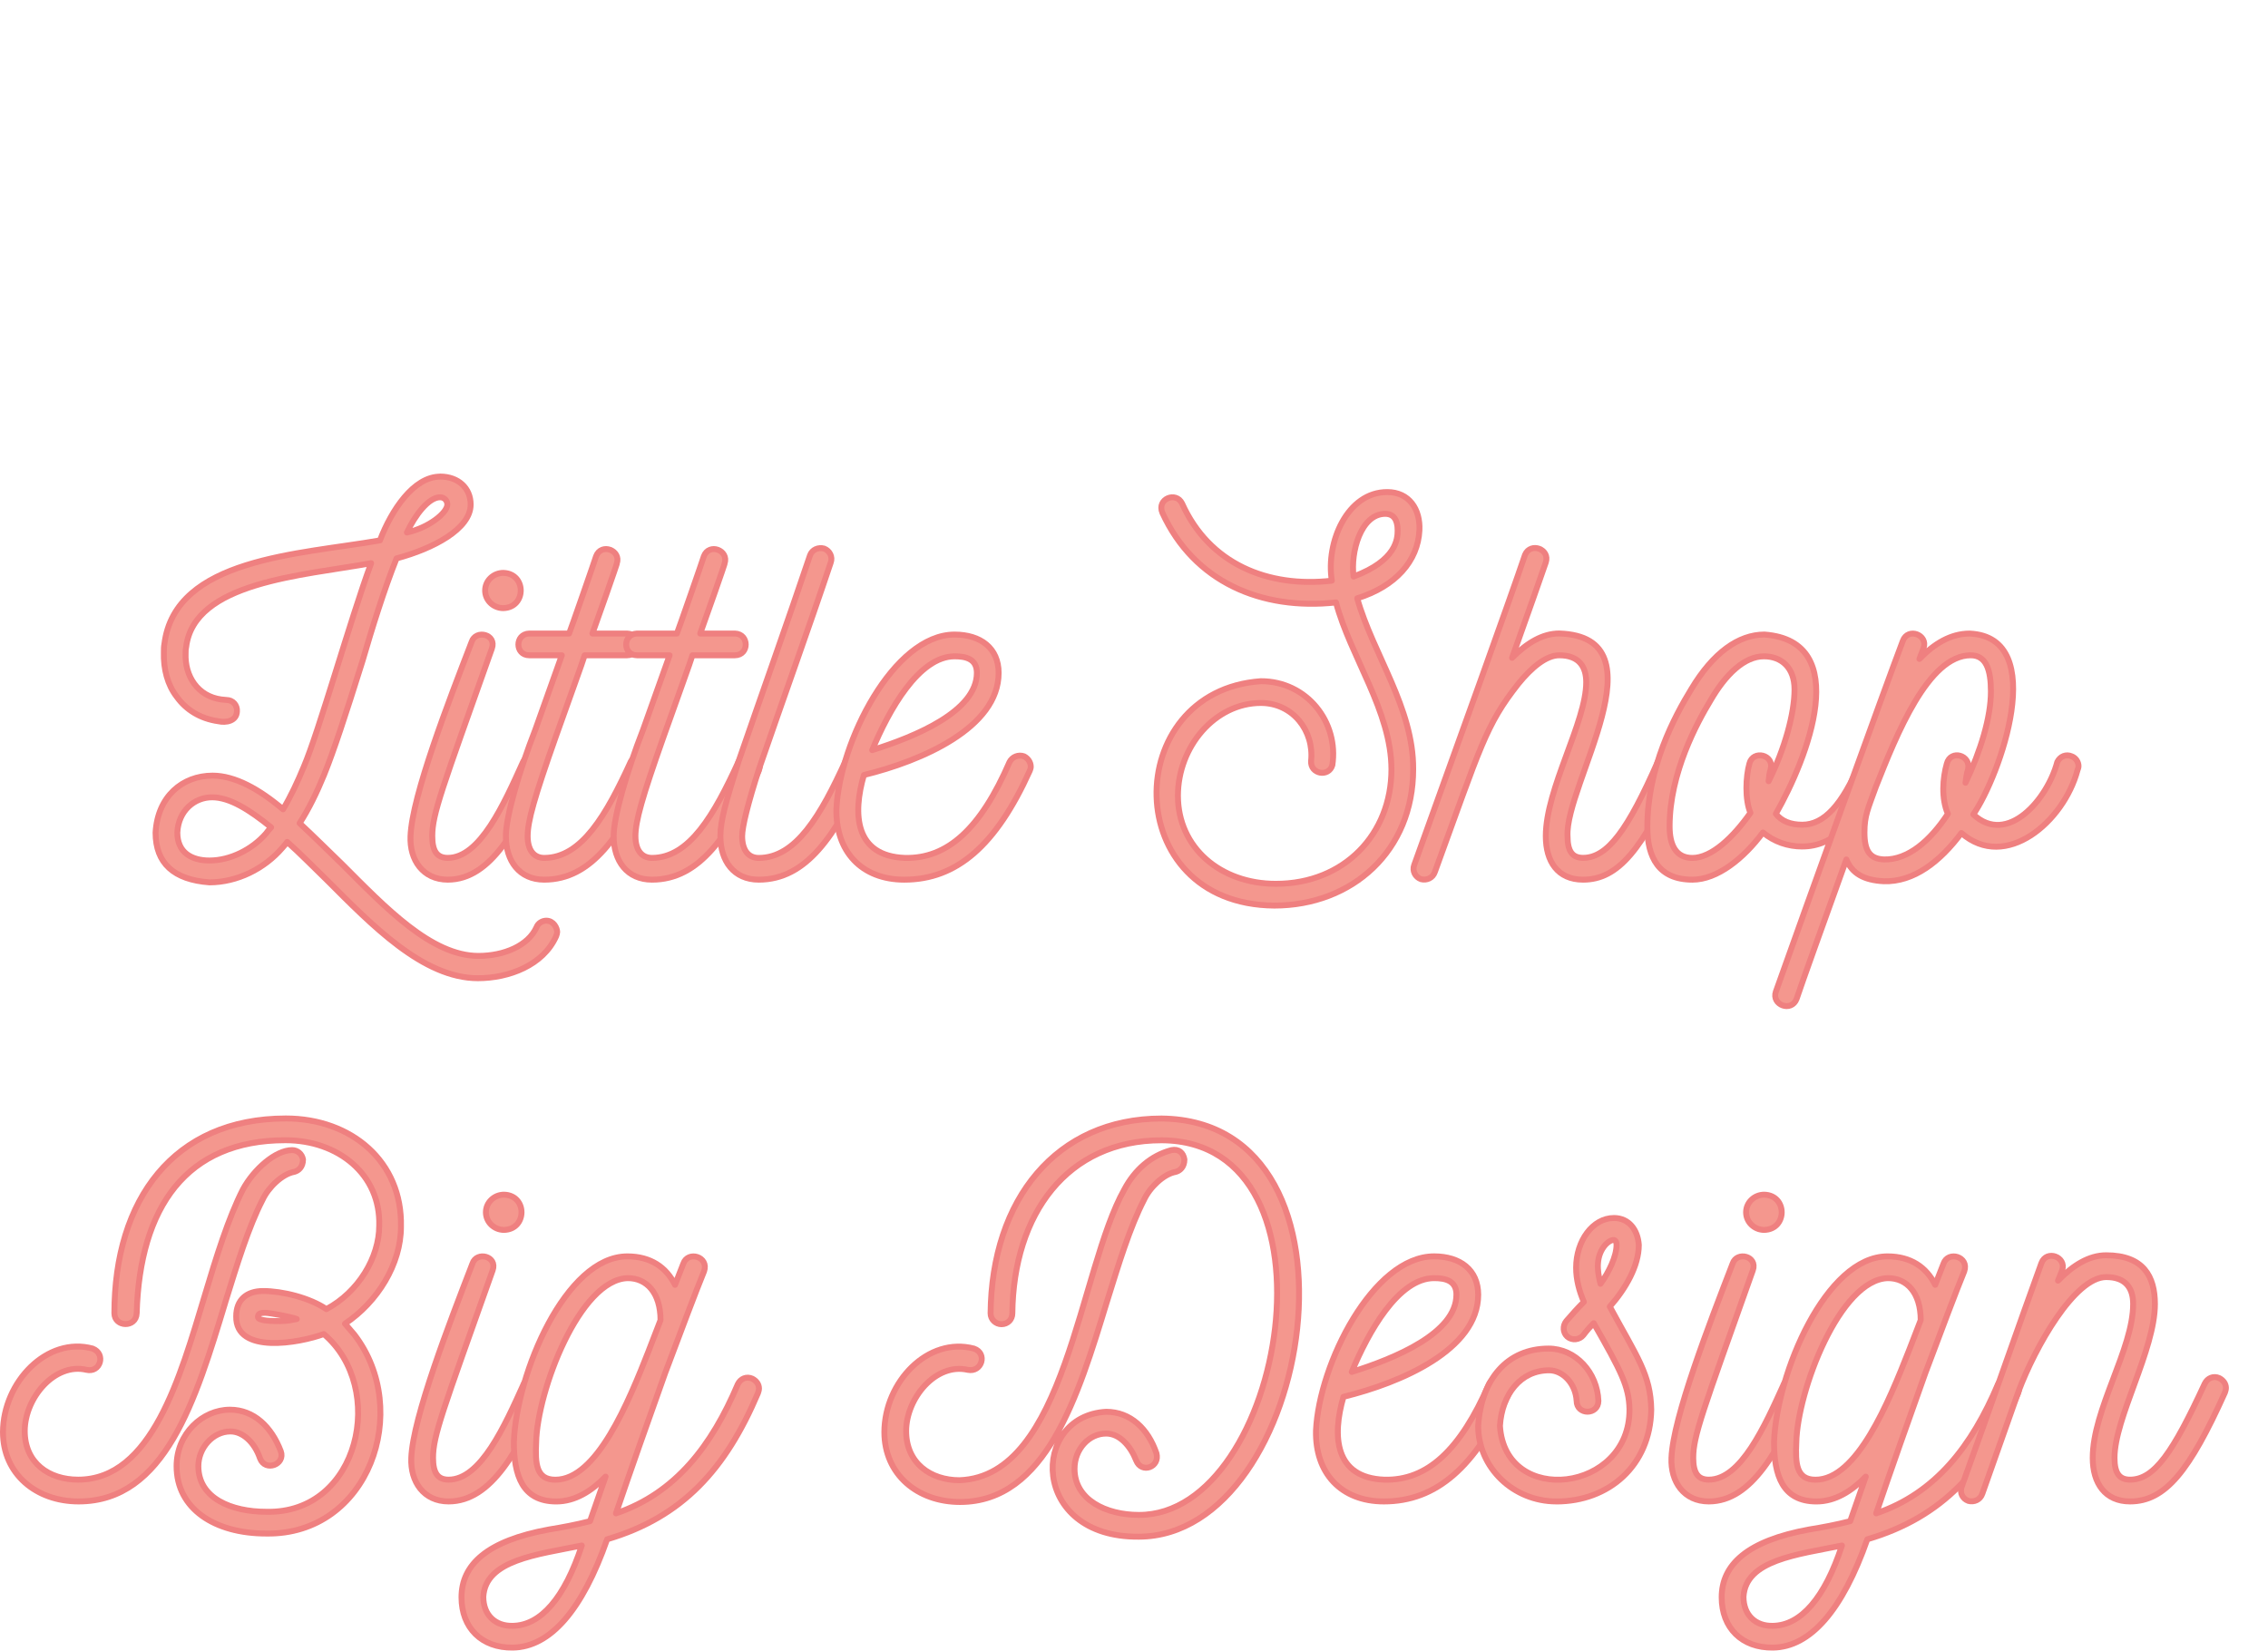
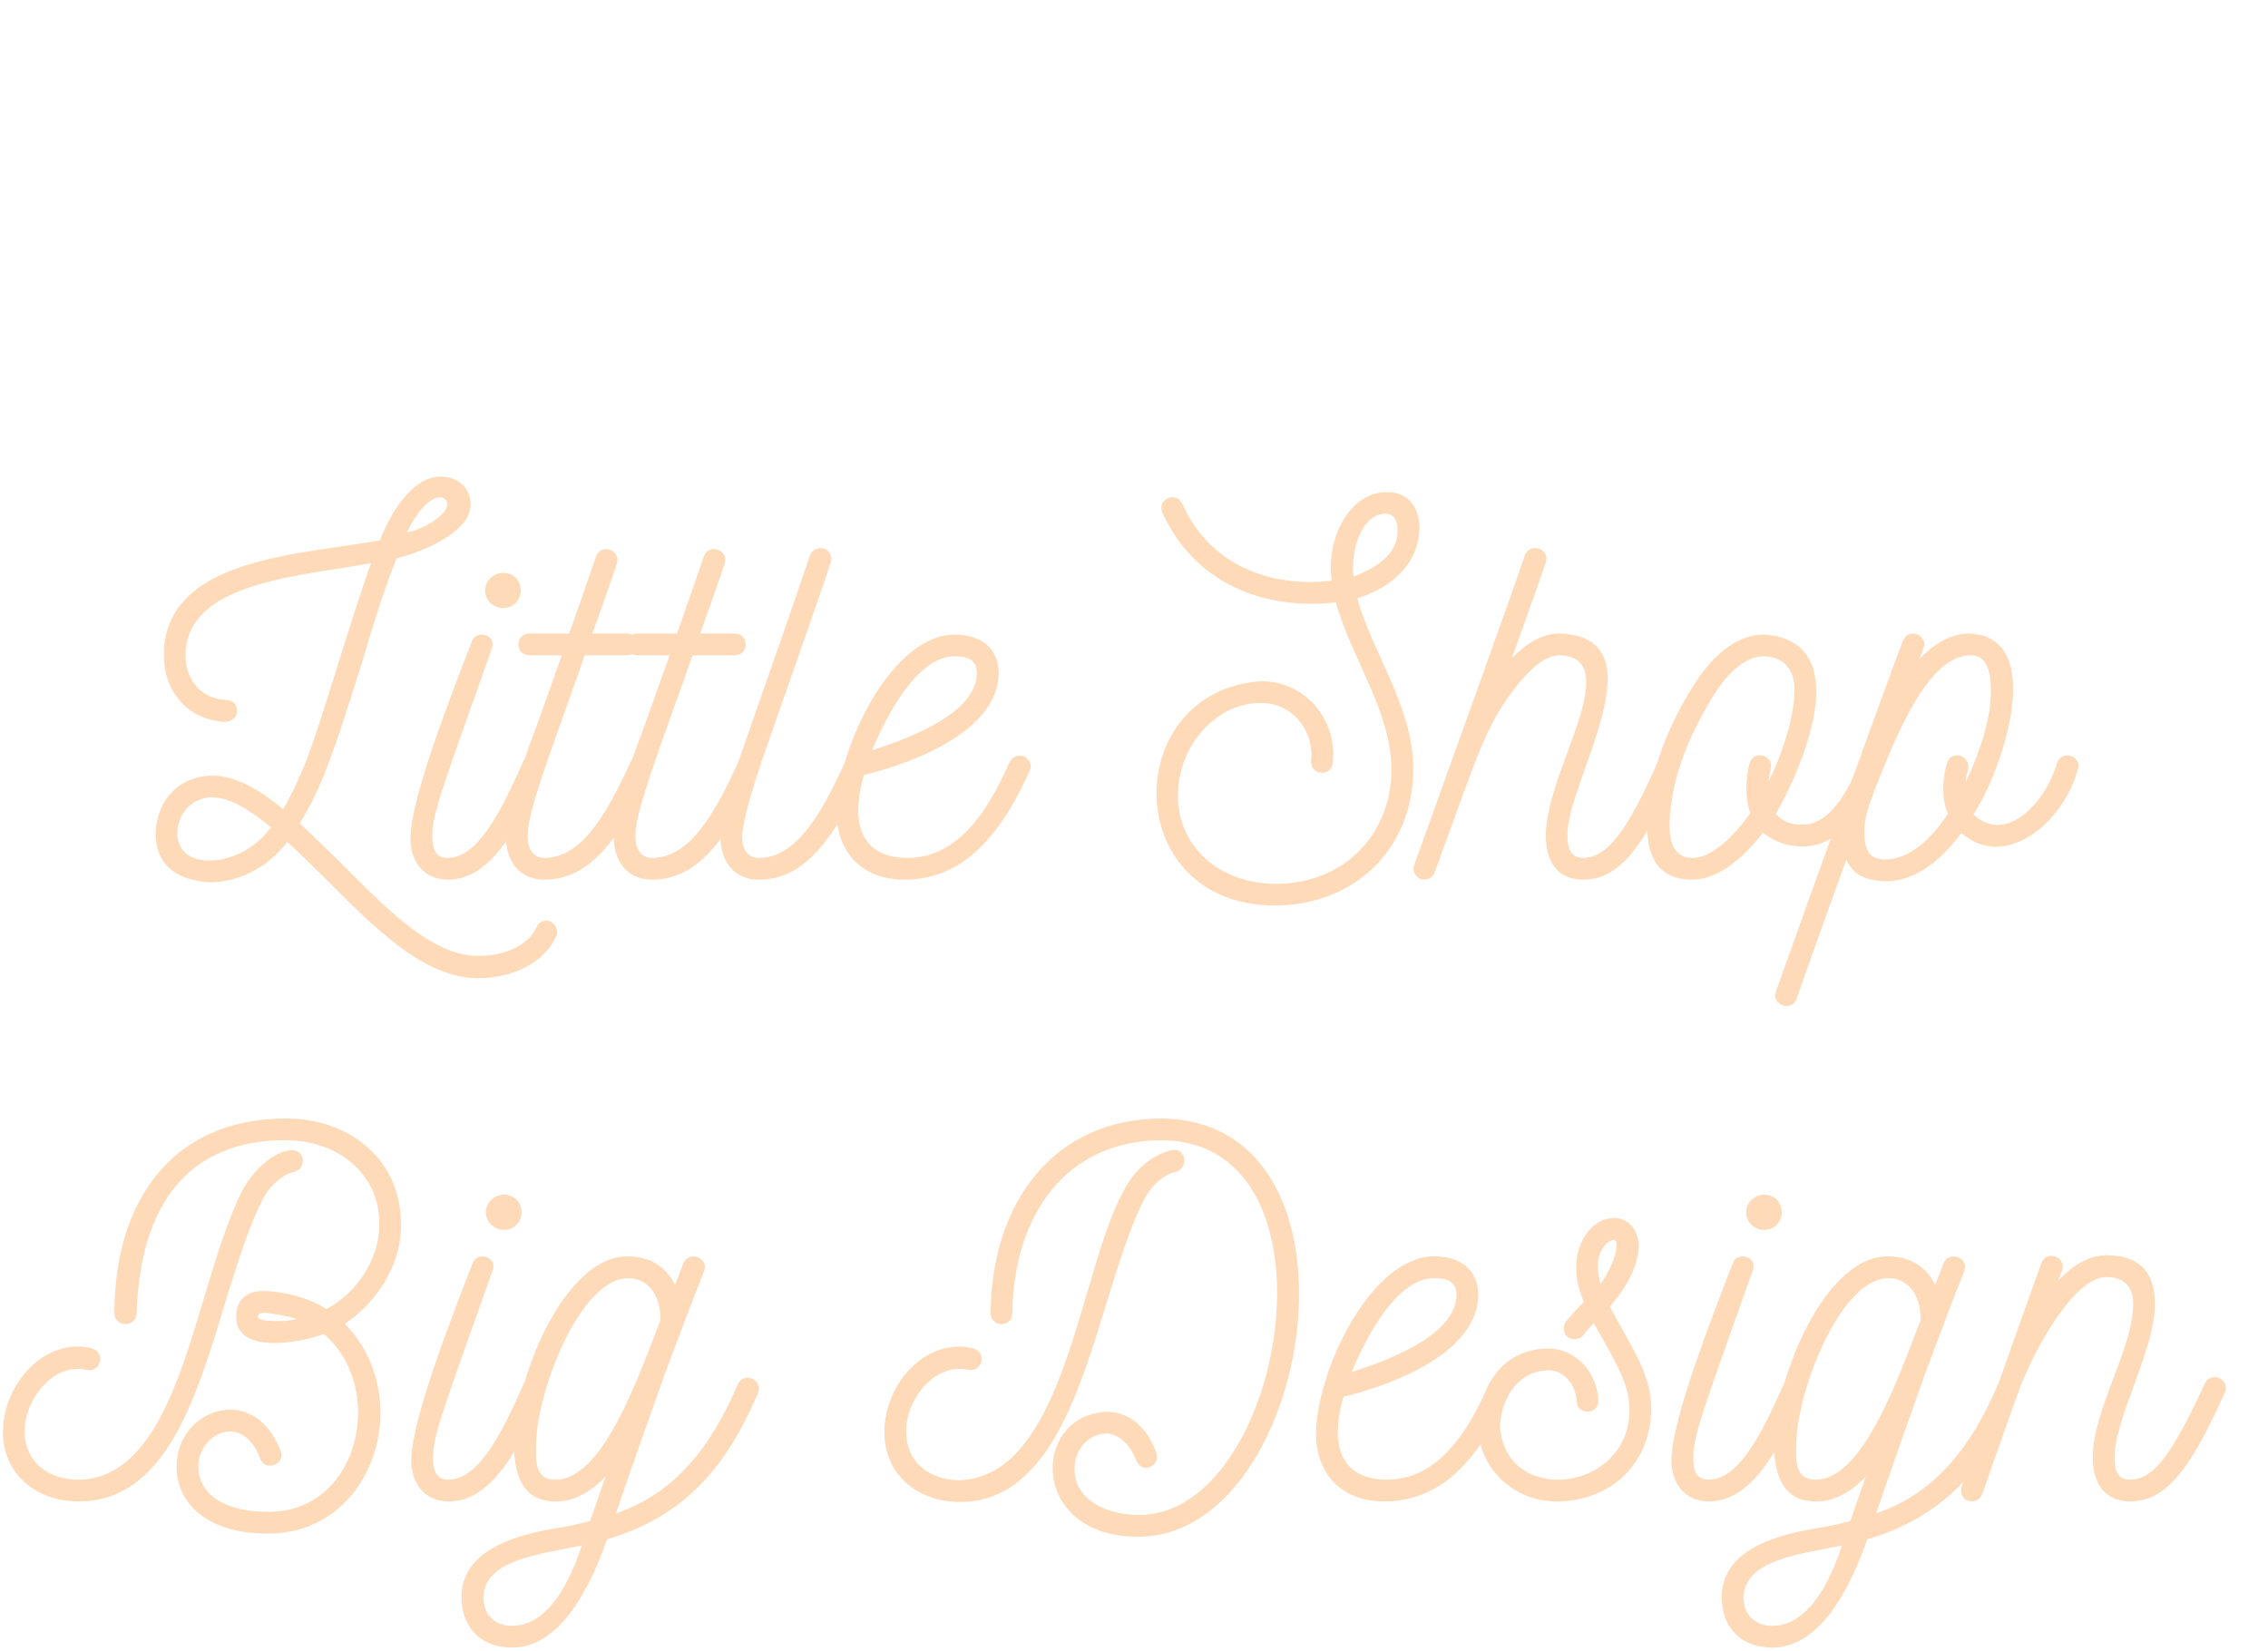
<svg xmlns="http://www.w3.org/2000/svg" id="Layer_2" data-name="Layer 2" viewBox="0 0 765.95 557.45">
  <defs>
    <style>
      .cls-1 {
        font-family: SourceCodePro-Regular, 'Source Code Pro';
        font-size: 30px;
      }

      .cls-1, .cls-2 {
-         fill: #f4978e;
+         fill: #FFDAB9;
      }

      .cls-2 {
        stroke: #ef8080;
        stroke-linecap: round;
        stroke-linejoin: round;
        stroke-width: 2px;
+         stroke-dasharray: 1000;
+         stroke-dashoffset: 1000;
+         animation: dash 4s linear forwards, filler 2s forwards 3s;
+       }
+ 
+       @keyframes dash {
+         to {
+             stroke-dashoffset: 0;
+         }
+       }
+       @keyframes filler {
+         to {
+             fill: #F4978E;
+         }
      }
    </style>
  </defs>
  <g id="Layer_1-2" data-name="Layer 1">
    <g>
      <path class="cls-2" d="m148.62,160.95c6.12,0,10.33,3.85,10.33,9.45,0,8.23-12.6,14.88-25.03,18.2-4.2,10.5-8.23,23.45-11.55,34.83-5.77,18.38-9.62,30.1-12.95,38.33-2.45,5.95-5.08,11.38-8.23,16.28,4.73,4.38,9.45,9.1,14.35,13.83,14.53,14.53,30.1,30.98,46.03,30.98,8.75,0,16.8-3.5,19.6-9.63.52-1.4,1.92-2.27,3.32-2.27,2.45,0,3.68,2.45,3.68,3.85,0,.35-.18.88-.35,1.4-4.38,9.8-15.93,14.18-26.43,14.18-18.55,0-35.88-18.03-51.1-33.25-4.55-4.38-8.93-8.93-13.3-12.78-.52.7-1.05,1.4-1.57,1.93-6.13,7.17-15.4,11.73-24.68,11.73-12.08-.88-18.2-6.48-18.2-16.8.7-12.25,9.1-19.25,19.25-19.25,7.52,0,15.75,4.55,23.8,11.38,2.62-4.38,4.9-9.28,7-14.35,5.15-11.99,15.66-49.55,22.75-68.78-23.24,4.23-59.81,6.29-62.48,28.35-.17.7-.17,1.4-.17,2.1-.33,7.66,4.09,14.54,12.08,15.58l1.75.17c2.1,0,3.67,1.75,3.5,3.85-.11,3.25-3.61,3.94-6.3,3.33-6.12-.88-10.85-3.85-14-8.23-3.15-4.03-4.55-9.45-4.38-15.05,0-.88,0-1.93.18-2.8,3.63-29.1,45.73-30.22,72.8-35,3.85-10.15,11.38-21.53,20.3-21.53Zm-57.05,118.48c-7.35-5.95-14-10.15-19.95-10.15s-11.38,4.55-11.73,11.9c0,6.83,4.9,9.45,10.85,9.45,7,0,14.35-3.68,19.08-9.1.52-.7,1.05-1.4,1.75-2.1Zm59.5-109.03c0-1.4-1.05-2.45-2.45-2.45-3.85,0-8.4,5.95-11.2,11.9,7.35-1.58,13.65-6.65,13.65-9.45Z" />
      <path class="cls-2" d="m183.79,258.77c0,.52-.17,1.05-.35,1.58-8.4,18.9-17.5,36.75-32.2,36.75-8.4,0-12.95-6.65-12.6-14.7.52-13.65,12.95-45.68,20.65-65.63,1.38-4.27,8.54-2.56,6.83,2.27-16.98,47.78-20.13,55.83-20.13,63.35,0,5.08,1.57,7.35,5.25,7.35,10.85,0,18.9-18.03,25.38-32.38.95-1.87,3.06-2.81,4.9-1.93,1.4.53,2.27,1.93,2.27,3.33Zm-19.95-59.33c0-3.32,2.8-5.95,6.12-5.95,7.88.19,7.87,11.71,0,11.9-3.33,0-6.12-2.63-6.12-5.95Z" />
      <path class="cls-2" d="m220.19,258.77c0,.52-.17,1.05-.35,1.58-10.15,21.88-19.95,36.75-36.05,36.75-8.4,0-12.95-6.3-12.95-14.7,0-6.48,4.38-21.7,9.98-36.05l8.92-25.03h-11.02c-4.85-.03-4.87-7.2,0-7.35,0,0,13.48,0,13.48,0,.35-.7,8.93-25.38,9.1-26.08,1.72-4.63,8.57-2.06,7,2.45.53-1.05-7,20.3-8.23,23.63h11.73c4.87.15,4.85,7.32,0,7.35,0,0-14.35,0-14.35,0-1.05,3.33-4.02,11.38-9.8,27.65-7.17,20.3-9.45,28.35-9.45,33.43,0,4.73,2.1,7.35,5.6,7.35,12.6,0,21-14.53,29.23-32.55,1-1.76,3.22-2.6,5.08-1.75,1.23.7,2.1,1.93,2.1,3.33Z" />
      <path class="cls-2" d="m256.59,258.77c0,.52-.17,1.05-.35,1.58-10.15,21.88-19.95,36.75-36.05,36.75-8.4,0-12.95-6.3-12.95-14.7,0-6.48,4.38-21.7,9.98-36.05l8.92-25.03h-11.02c-4.85-.03-4.87-7.2,0-7.35,0,0,13.48,0,13.48,0,.35-.7,8.93-25.38,9.1-26.08,1.72-4.63,8.57-2.06,7,2.45.53-1.05-7,20.3-8.23,23.63h11.73c4.87.15,4.85,7.32,0,7.35,0,0-14.35,0-14.35,0-1.05,3.33-4.02,11.38-9.8,27.65-7.18,20.3-9.45,28.35-9.45,33.43,0,4.73,2.1,7.35,5.6,7.35,12.6,0,21-14.53,29.23-32.55,1-1.76,3.22-2.6,5.08-1.75,1.23.7,2.1,1.93,2.1,3.33Z" />
      <path class="cls-2" d="m292.64,258.77c0,.52-.17,1.05-.35,1.58-10.15,21.88-19.95,36.75-36.05,36.75-8.4,0-12.95-6.3-12.95-14.7,0-5.08,1.75-11.38,6.12-25.2,7.3-21.18,16.8-47.8,24.15-69.65.7-1.93,2.8-2.8,4.73-2.28,1.92.7,2.98,2.8,2.27,4.73-7.54,22.49-16.31,46.74-24.15,69.48-3.85,11.9-5.77,19.78-5.77,22.93,0,4.73,2.1,7.35,5.6,7.35,12.6,0,21-14.53,29.23-32.55.99-1.76,3.22-2.6,5.07-1.75,1.23.7,2.1,1.93,2.1,3.33Z" />
      <path class="cls-2" d="m348.11,258.95c0,.53-.17.88-.35,1.4-11.38,25.2-24.68,36.75-42.35,36.75-14.52,0-23.28-9.62-22.93-23.98,1.05-22.4,19.25-58.8,39.9-58.8,8.75,0,14.88,4.55,14.88,12.95,0,18.55-26.08,29.75-45.5,34.48-3.88,13.29-3.02,27.37,13.83,28,14.35.35,25.55-9.8,35.35-32.38.88-1.75,2.98-2.62,4.9-1.93,1.4.7,2.27,2.1,2.27,3.5Zm-18.2-31.68c0-4.73-3.67-5.6-7.52-5.6-12.08,0-22.23,18.2-27.83,31.68,14.53-4.55,35.35-13.12,35.35-26.08Z" />
      <path class="cls-2" d="m458.36,202.07c5.36,18.95,19.05,37.02,18.9,57.75,0,27.48-20.48,46.03-46.9,46.03-52.45-.37-52.06-72.45-4.55-75.78,15.53-.05,26.38,13.86,24.15,28.35-1.2,4.15-7.46,3.07-7.17-1.4,1.05-10.15-6.12-19.6-16.98-19.6-15.4,0-28,14.7-28,31.33,0,17.5,14.35,29.75,33.08,29.75,23.1,0,39.03-16.8,39.03-38.68-.04-19.62-13.82-37.97-18.73-56.35-25.12,2.75-47.94-6.91-58.63-30.28-1.97-4.7,4.61-7.33,6.65-3.15,9.17,20.37,28.89,28.55,50.58,26.08-2.09-13.01,5.25-29.98,18.73-29.93,7.35,0,11.2,5.78,10.85,12.95-.52,10.33-8.05,18.9-21,22.93Zm9.45-28.53c-8.27.04-11.76,12.98-10.68,21.18,14.53-5.42,14.88-12.77,14.88-15.58,0-3.67-1.4-5.6-4.2-5.6Z" />
      <path class="cls-2" d="m567.03,258.95c0,.35-.17.88-.35,1.4-11.9,26.43-20.12,36.75-32.03,36.75-8.58,0-12.6-6.12-12.6-14.7,0-16.1,13.65-38.5,13.65-51.98,0-5.08-2.27-9.1-9.1-9.1-4.38,0-9.28,4.02-13.83,9.62-11.03,14-12.6,20.83-28.18,63.53-.7,2.1-2.8,2.98-4.72,2.45-1.93-.7-2.98-2.8-2.28-4.73,16.62-46.2,31.68-87.85,37.45-104.83,1.89-4.36,8.54-1.88,7,2.62-1.58,4.55-5.43,15.58-11.38,32.2,5.08-5.08,10.33-8.23,15.93-8.23,35.58,1.15,1.87,51.07,2.8,68.43,0,5.08,1.57,7.35,5.25,7.35,8.4,0,15.23-9.8,25.2-32.38.96-1.99,2.99-2.77,4.9-1.93,1.4.7,2.28,1.93,2.28,3.5Z" />
      <path class="cls-2" d="m608.67,285.9c-4.9,0-9.45-1.58-13.3-4.73-6.48,8.75-15.4,15.93-23.8,15.93-11.38,0-15.23-7.52-15.23-17.68,0-20.3,9.1-37.28,14.88-46.73,7.35-12.25,15.92-18.38,24.67-18.38,29.96,2.24,14.64,41.6,3.85,60.55,1.92,2.45,4.9,3.68,8.92,3.68,7.35,0,13.48-6.65,19.6-21.18.52-1.4,1.92-2.27,3.33-2.27,2.62,0,4.55,2.62,3.5,5.07-7.7,17.68-15.93,25.73-26.43,25.73Zm-10.67-26.08c-.53,1.4-.53,2.8-.7,4.03,5.42-10.85,8.75-22.93,8.75-30.98,0-7.35-4.38-11.2-10.33-11.2-6.65,0-12.95,6.12-18.03,14.88-4.55,7.53-13.83,24.5-13.83,42.53,0,6.3,2.1,10.68,7.7,10.68,6.48,0,13.83-7,19.6-15.23-1.92-4.55-1.58-12.25-.35-16.63,1.2-4.74,8.51-3.01,7.18,1.92Z" />
      <path class="cls-2" d="m701.95,258.77c0,.52-.17.88-.35,1.4-4.65,17.34-24.25,34.2-39.2,21.18-7.17,9.63-16.1,16.63-26.25,16.28-6.65-.35-10.68-2.62-12.6-7.35-7.88,21.88-15.05,41.83-16.8,47.08-1.72,4.62-8.57,2.06-7-2.45,9.89-27.82,36.69-102.2,42.88-118.48,1.72-4.62,8.57-2.06,7,2.45,0,0-1.4,3.68-1.4,3.68,4.9-5.08,10.5-8.58,16.97-8.58,27.09,1.25,10.06,48.37,1.23,61.08,11.51,10.74,25.06-5.15,28.35-17.68.96-1.99,2.99-2.77,4.9-1.93,1.4.53,2.28,1.93,2.28,3.33Zm-37.28,1.05c-.53,1.58-.7,3.15-.88,4.55,5.08-10.68,8.58-22.05,8.58-30.8,0-7.35-1.58-12.25-6.83-12.25-14.35,0-25.03,26.78-32.03,44.45-2.63,7.35-3.85,9.63-3.85,15.4,0,6.12,1.75,8.93,6.65,9.1,8.05.18,15.58-6.3,21.53-15.4-2.28-5.25-1.75-12.08-.35-16.98,1.3-4.85,8.19-2.85,7.18,1.92Z" />
      <path class="cls-2" d="m76.08,439.9c-9.98,32.9-20.3,67.2-49.53,67.2-14.35,0-25.55-9.28-25.55-23.45.08-16.97,14.97-32.36,30.28-28.18,4.61,1.79,2.57,8.29-2.1,7.17-10.67-2.49-20.79,9.45-20.83,20.65,0,10.85,8.23,16.45,18.03,16.45,24.85,0,34.48-34.65,42.7-61.95,4.02-13.47,8.05-26.42,12.95-36.05,3.68-6.82,11.03-13.3,16.63-13.3,1.75,0,3.32,1.22,3.67,3.15,0,2.62-1.57,3.85-2.98,4.2-4.02.7-8.75,5.25-10.68,9.45-4.73,9.1-8.57,21.7-12.6,34.65Zm40.43,7.17l3.15,3.67c19.7,25.62,4.9,67.78-29.75,67.2-17.5,0-30.27-8.4-30.27-22.75,0-11.03,8.75-19.08,18.03-19.08,8.05,0,14,5.77,17.15,14,1.67,4.52-5.25,7.09-7,2.45-1.92-5.6-5.95-9.1-9.98-9.1-5.95,0-10.85,5.6-10.85,11.73,0,10.85,11.2,15.4,22.93,15.4,31.6.78,40.82-41.92,19.43-60.03-8.19,3.05-29.8,6.94-29.58-5.95,0-5.6,3.5-8.58,9.1-8.58,6.48,0,15.75,2.28,21.35,6.12,10.85-5.77,17.85-17.5,17.85-28.17.52-17.33-13.83-28.88-31.68-28.88-33.43,0-49.18,22.58-50.23,58.45-.18,4.98-7.48,4.73-7.53,0,0-38.33,19.95-65.8,57.93-65.8,22.05,0,39.38,14.52,38.85,36.58,0,12.6-7.88,25.38-18.9,32.73Zm-16.28-1.58c-1.75-.7-9.1-2.1-10.67-2.1-1.4,0-2.45.17-2.45,1.4,0,1.4,5.08,1.4,7.7,1.4,1.92,0,3.67-.35,5.42-.7Z" />
      <path class="cls-2" d="m184.05,468.77c0,.53-.17,1.05-.35,1.58-8.4,18.9-17.5,36.75-32.2,36.75-8.4,0-12.95-6.65-12.6-14.7.52-13.65,12.95-45.68,20.65-65.63,1.38-4.27,8.54-2.56,6.83,2.27-16.98,47.78-20.13,55.83-20.13,63.35,0,5.08,1.57,7.35,5.25,7.35,10.85,0,18.9-18.03,25.38-32.38.95-1.87,3.06-2.81,4.9-1.93,1.4.53,2.27,1.93,2.27,3.33Zm-19.95-59.33c0-3.32,2.8-5.95,6.12-5.95,7.88.19,7.87,11.71,0,11.9-3.33,0-6.12-2.63-6.12-5.95Z" />
      <path class="cls-2" d="m256.32,468.95c0,.53-.17,1.05-.35,1.58-10.85,25.55-25.38,41.83-50.93,49.35-8.4,23.97-19.25,36.4-31.85,36.58-10.5.17-17.33-6.65-17.33-16.98,0-11.02,8.58-19.08,29.58-22.92,4.38-.7,9.1-1.58,13.83-2.8l5.25-15.05c-4.73,4.9-10.33,8.4-16.63,8.4-11.55,0-14.35-8.93-14.35-20.13.88-23.1,17.5-62.65,38.33-62.65,7.88,0,13.13,3.67,16.1,9.62l2.8-7.17c1.54-4.46,8.77-2.35,7,2.62-2.8,6.82-7.52,19.42-13.12,34.3-4.21,11.71-12.68,35.74-16.63,47.43,20.13-6.83,32.38-22.92,41.13-43.58.96-1.99,2.99-2.77,4.9-1.92,1.4.7,2.27,1.92,2.27,3.32Zm-59.85,53.03c-15.08,3.09-32.54,4.87-33.25,17.33,0,6.12,4.03,9.98,9.98,9.8,9.45-.17,17.5-9.45,23.28-27.12Zm22.75-66.15l3.85-9.97c0-9.28-4.73-14.18-11.02-14.18-16.28.35-30.63,38.15-30.98,55.48-.35,7.17,0,12.6,6.48,12.6,14,0,24.68-26.08,31.68-43.93Z" />
      <path class="cls-2" d="m373.75,439.9c-9.63,31.5-20.48,67.38-49.53,67.38-14.35,0-25.55-9.28-25.55-23.62.06-17,14.79-32.3,30.28-28.18,4.61,1.62,2.61,8.14-2.1,7.17-10.85-2.47-20.8,9.61-20.83,20.65,0,10.85,8.23,16.63,18.03,16.63,35.87-1.28,40.38-71.04,55.65-98.18,3.5-6.65,9.1-11.55,15.92-13.3,2.45-.53,4.03.88,4.38,3.15,0,2.62-1.58,3.85-2.97,4.2-4.03.7-8.75,5.25-10.68,9.45-4.72,9.1-8.57,21.7-12.6,34.65Zm10.85,79.1c-36.81.36-36.65-40.81-11.02-42.18,8.22,0,14.17,5.77,16.97,14,1.27,4.67-5.01,7.01-6.83,2.45-1.92-4.9-5.6-9.1-10.15-9.1-5.78,0-10.68,5.25-10.68,11.9,0,10.5,10.68,15.58,21.7,15.58,49.34.23,70.81-126.28,7.7-126.53-31.85,0-50.05,24.85-50.4,58.45,0,2.1-1.57,3.67-3.67,3.67-1.93,0-3.68-1.58-3.68-3.67.35-38.5,22.23-65.8,57.75-65.8,73.6.8,51.1,141.21-7.7,141.23Z" />
      <path class="cls-2" d="m510.07,468.95c0,.53-.17.88-.35,1.4-11.38,25.2-24.68,36.75-42.35,36.75-14.53,0-23.28-9.62-22.93-23.98,1.05-22.4,19.25-58.8,39.9-58.8,8.75,0,14.88,4.55,14.88,12.95,0,18.55-26.08,29.75-45.5,34.48-3.88,13.29-3.02,27.37,13.83,28,14.35.35,25.55-9.8,35.35-32.37.88-1.75,2.97-2.62,4.9-1.93,1.4.7,2.27,2.1,2.27,3.5Zm-18.2-31.67c0-4.73-3.67-5.6-7.53-5.6-12.08,0-22.22,18.2-27.83,31.68,14.53-4.55,35.35-13.12,35.35-26.08Z" />
      <path class="cls-2" d="m525.64,507.1c-14.53,0-26.43-11.38-26.43-25.55,1.05-15.75,9.8-26.08,23.8-26.08,9.1,0,16.45,8.05,16.8,17.67-.03,4.87-7.32,4.87-7.35,0-.35-5.95-4.73-10.33-9.28-10.33-9.62,0-15.92,8.05-16.62,18.73,1.67,27.52,44.02,22.47,43.75-5.6-.17-7.7-2.8-12.78-12.08-29.05-1.22,1.22-2.45,2.62-3.5,4.03-1.3,1.65-3.84,1.9-5.42.52-1.5-1.35-1.62-3.63-.35-5.25,2.1-2.45,3.85-4.38,5.95-6.47-1.58-3.68-2.62-7.53-2.62-11.55,0-9.1,5.6-16.8,12.77-16.8,5.08,0,8.05,4.02,8.4,9.1,0,7-4.38,14.7-9.8,20.83,9.1,16.8,13.83,22.93,14,34.83-.35,18.9-14.35,30.98-32.03,30.98Zm20.3-86.63c0-2.45-1.92-1.92-3.67-.17-3.44,3.85-2.93,8.82-1.75,13.3,2.8-3.85,5.42-9.27,5.42-13.12Z" />
      <path class="cls-2" d="m609.64,468.77c0,.53-.17,1.05-.35,1.58-8.4,18.9-17.5,36.75-32.2,36.75-8.4,0-12.95-6.65-12.6-14.7.52-13.65,12.95-45.68,20.65-65.63,1.38-4.27,8.54-2.56,6.83,2.27-16.98,47.78-20.13,55.83-20.13,63.35,0,5.08,1.58,7.35,5.25,7.35,10.85,0,18.9-18.03,25.38-32.38.95-1.88,3.06-2.81,4.9-1.93,1.4.53,2.27,1.93,2.27,3.33Zm-19.95-59.33c0-3.32,2.8-5.95,6.12-5.95,7.88.19,7.87,11.71,0,11.9-3.33,0-6.12-2.63-6.12-5.95Z" />
      <path class="cls-2" d="m681.91,468.95c0,.53-.18,1.05-.35,1.58-10.85,25.55-25.38,41.83-50.93,49.35-8.4,23.97-19.25,36.4-31.85,36.58-10.5.17-17.33-6.65-17.33-16.98,0-11.02,8.58-19.08,29.58-22.92,4.38-.7,9.1-1.58,13.83-2.8l5.25-15.05c-4.73,4.9-10.33,8.4-16.63,8.4-11.55,0-14.35-8.93-14.35-20.13.88-23.1,17.5-62.65,38.33-62.65,7.88,0,13.12,3.67,16.1,9.62l2.8-7.17c1.54-4.46,8.77-2.35,7,2.62-2.8,6.82-7.53,19.42-13.12,34.3-4.21,11.71-12.68,35.74-16.62,47.43,20.12-6.83,32.38-22.92,41.12-43.58.96-1.99,2.99-2.77,4.9-1.92,1.4.7,2.28,1.92,2.28,3.32Zm-59.85,53.03c-15.08,3.09-32.54,4.87-33.25,17.33,0,6.12,4.02,9.98,9.97,9.8,9.45-.17,17.5-9.45,23.28-27.12Zm22.75-66.15l3.85-9.97c0-9.28-4.72-14.18-11.03-14.18-16.28.35-30.62,38.15-30.98,55.48-.35,7.17,0,12.6,6.48,12.6,14,0,24.67-26.08,31.68-43.93Z" />
      <path class="cls-2" d="m751.74,468.77c0,.53-.17,1.05-.35,1.58-11.9,26.43-20.12,36.75-32.03,36.75-8.4,0-12.6-6.12-12.6-14.7,0-16.45,13.65-36.75,13.65-51.98,0-5.08-2.27-9.1-9.1-9.1-10.67,0-23.98,23.62-29.58,38.5l-12.25,34.65c-.7,2.1-2.8,2.97-4.72,2.45-1.92-.7-2.98-2.63-2.28-4.73,9.1-25.2,20.13-56.88,26.95-75.6,1.72-4.63,8.57-2.06,7,2.45,0,0-1.4,3.5-1.4,3.5,5.08-5.25,10.5-8.58,16.28-8.58,12.6,0,16.45,7.18,16.45,16.45,0,15.58-13.65,38.5-13.65,51.98,0,5.08,1.58,7.35,5.25,7.35,8.23,0,14.53-9.28,25.2-32.38.96-1.99,2.99-2.77,4.9-1.93,1.4.7,2.28,1.93,2.28,3.33Z" />
    </g>
  </g>
</svg>
